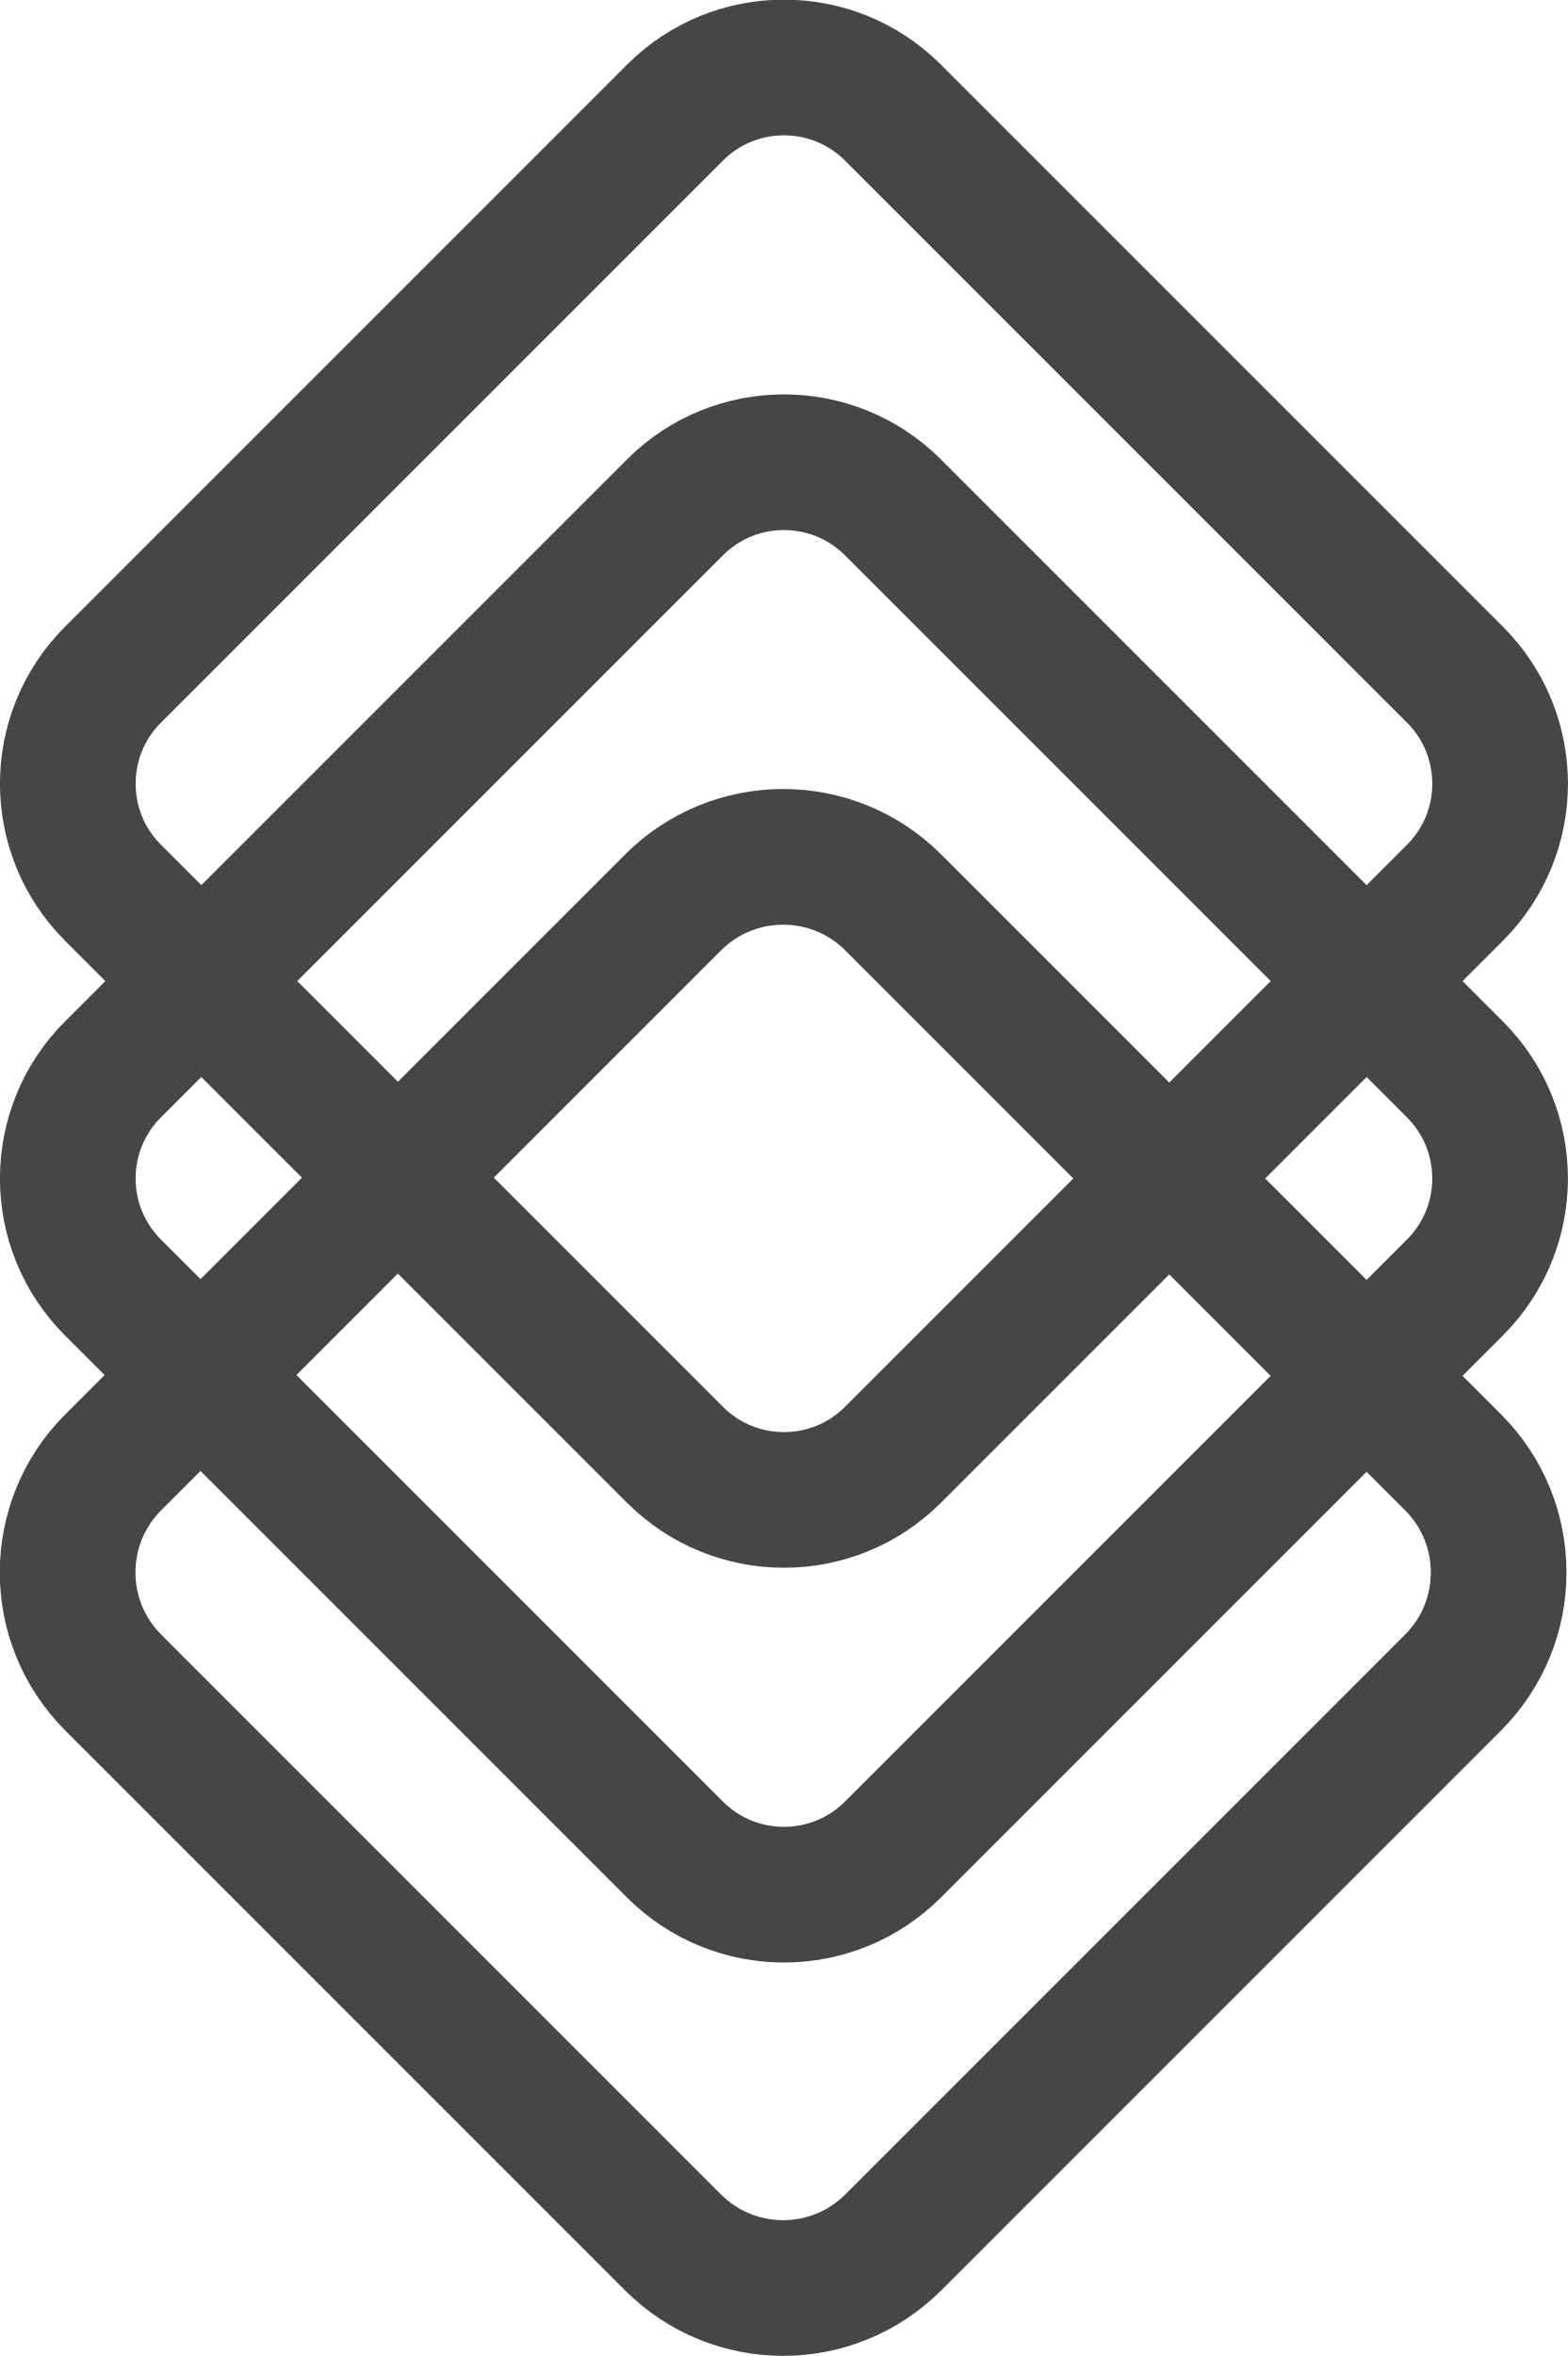
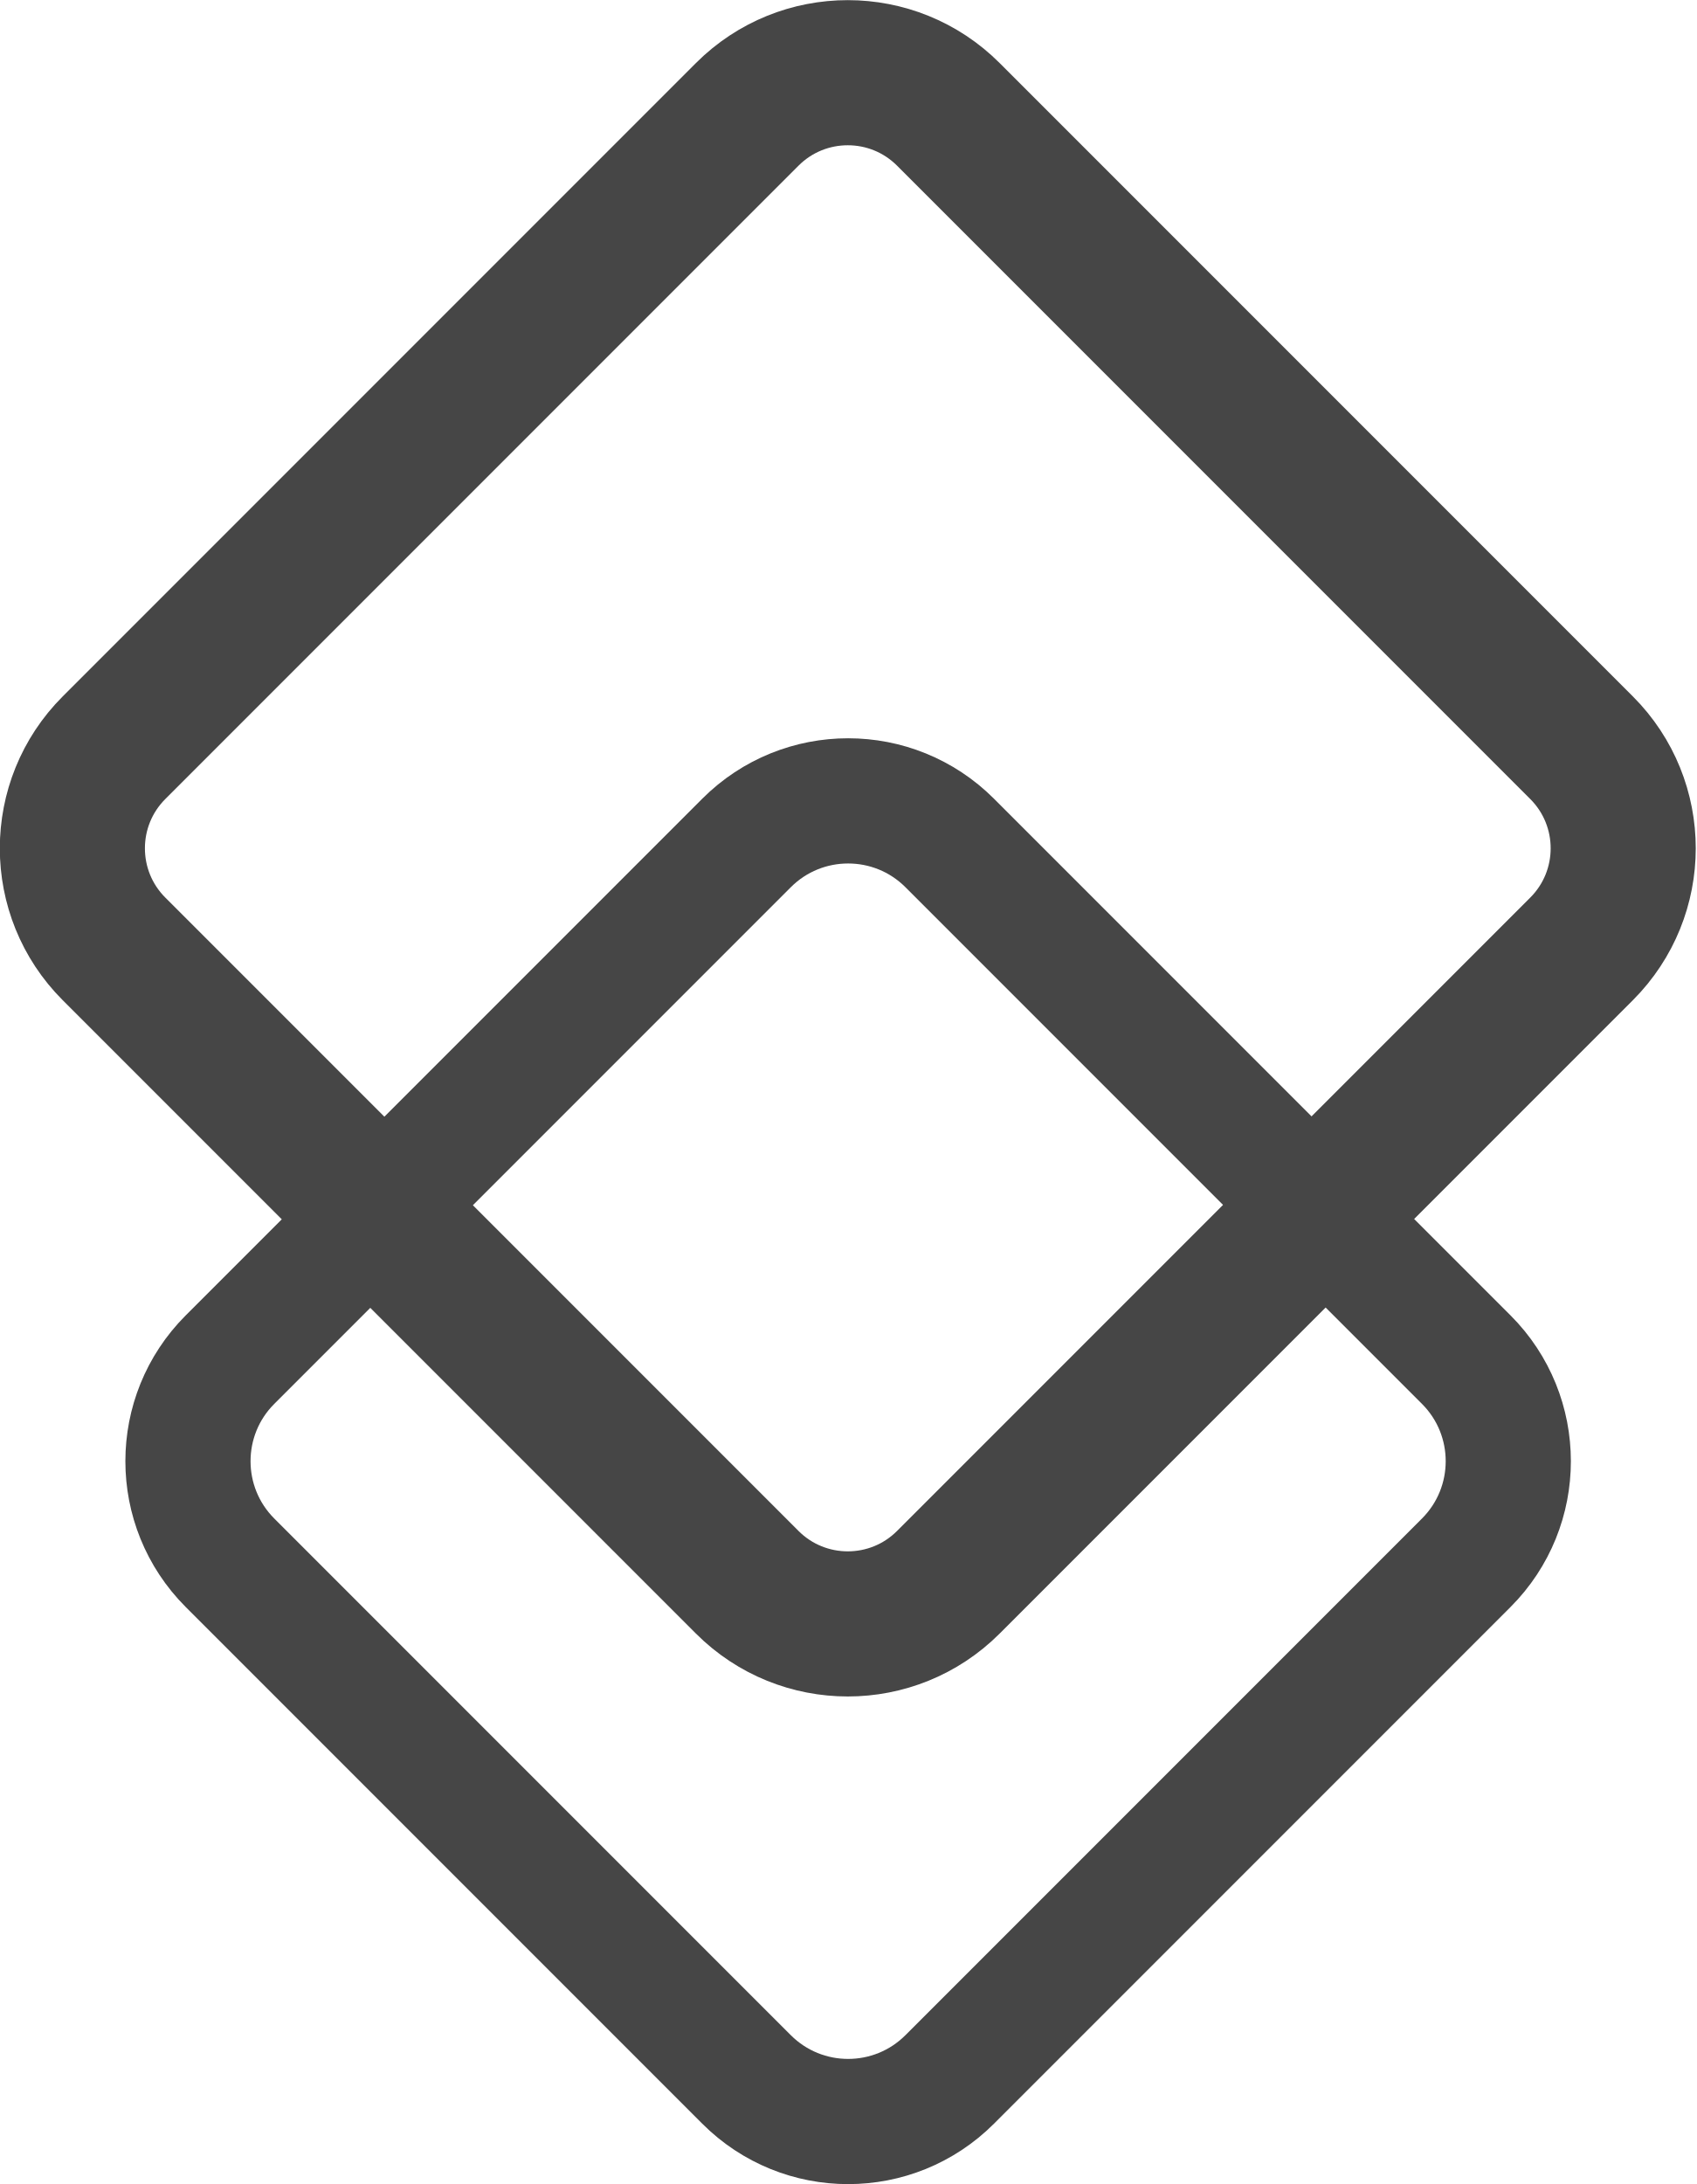
- <svg xmlns="http://www.w3.org/2000/svg" id="Layer_1" viewBox="0 0 20.34 30.56">
+ <svg xmlns="http://www.w3.org/2000/svg" id="Layer_1" viewBox="0 0 23.85 30.7">
  <defs>
    <style>
      .cls-1 {
+         stroke-width: 2.04px;
+       }
+ 
+       .cls-1, .cls-2 {
        fill: none;
        stroke: #464646;
        stroke-miterlimit: 10;
+       }
+ 
+       .cls-2 {
        stroke-width: 1.76px;
      }
    </style>
  </defs>
-   <rect class="cls-1" x="3.01" y="8.13" width="14.31" height="14.31" rx="2" ry="2" transform="translate(13.79 -2.71) rotate(45)" />
-   <rect class="cls-1" x="3.01" y="3.01" width="14.31" height="14.31" rx="2" ry="2" transform="translate(10.17 -4.21) rotate(45)" />
-   <rect class="cls-1" x="3.01" y="13.25" width="14.31" height="14.31" rx="2.02" ry="2.02" transform="translate(17.4 -1.22) rotate(45)" />
+   <rect class="cls-1" x="3.63" y="3.63" width="16.59" height="16.59" rx="2" ry="2" transform="translate(11.92 -4.94) rotate(45)" />
+   <rect class="cls-2" x="4.77" y="13.39" width="14.31" height="14.31" rx="2.02" ry="2.02" transform="translate(18.02 -2.42) rotate(45)" />
</svg>
